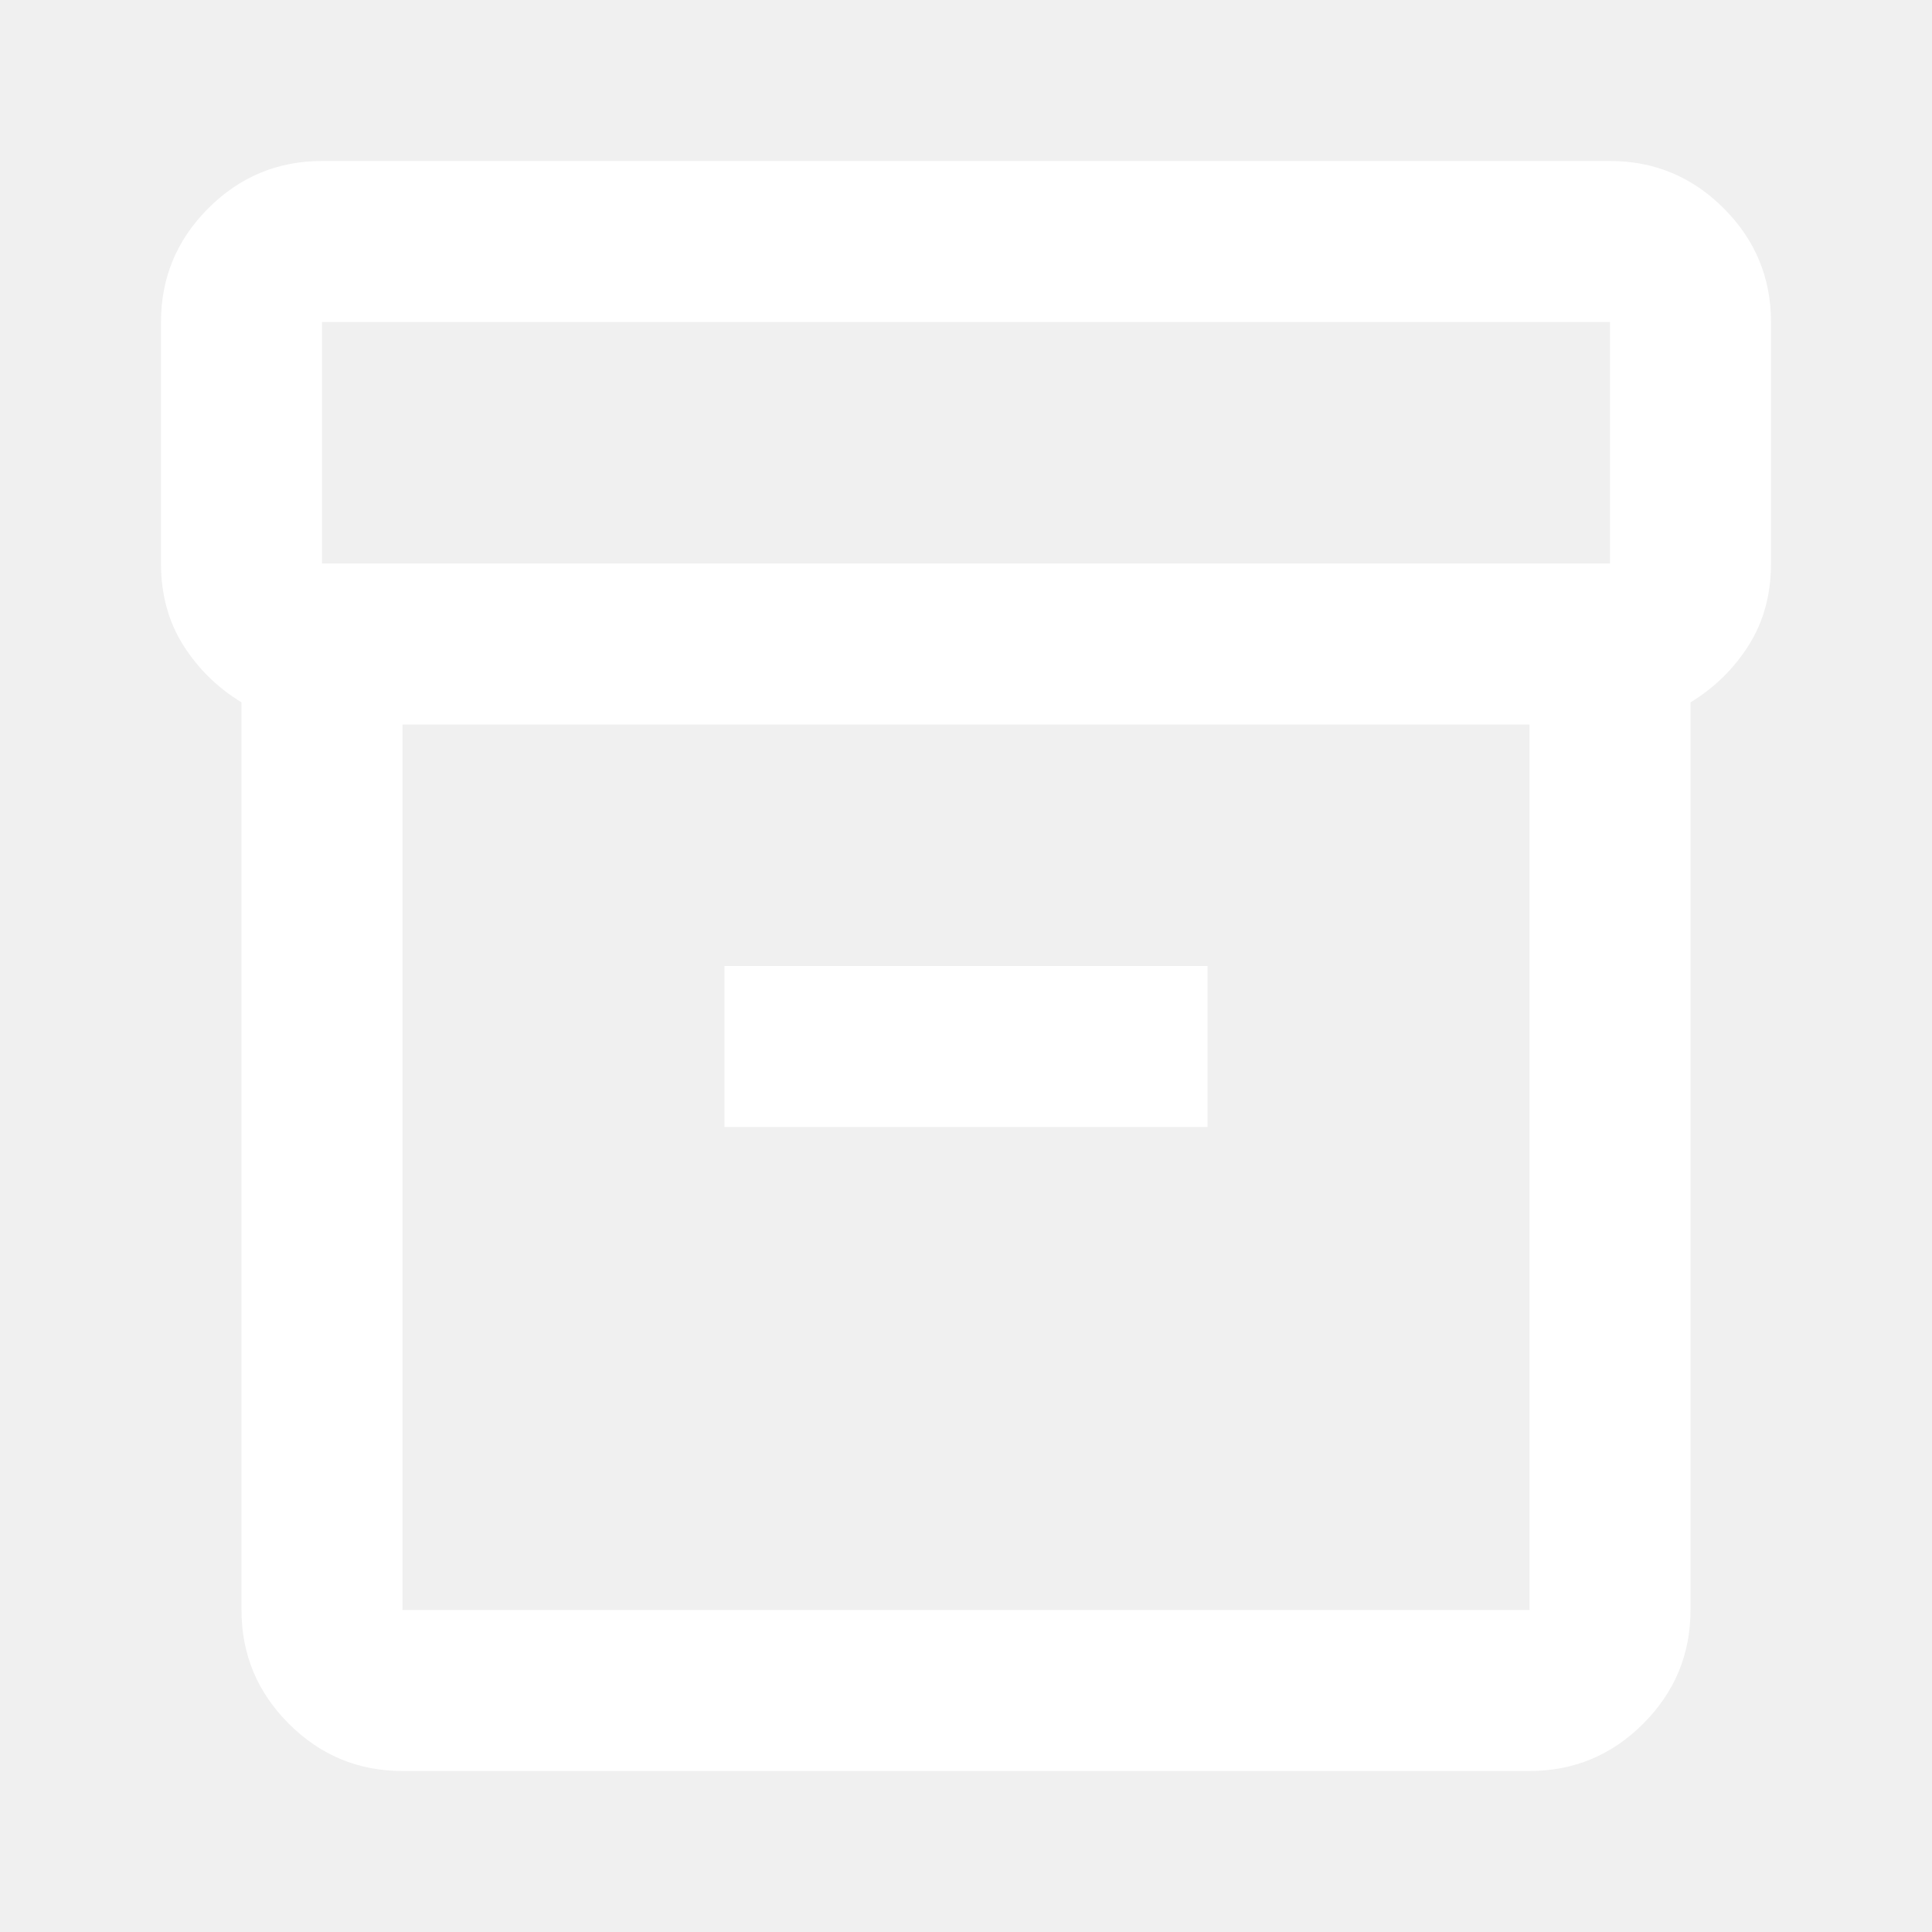
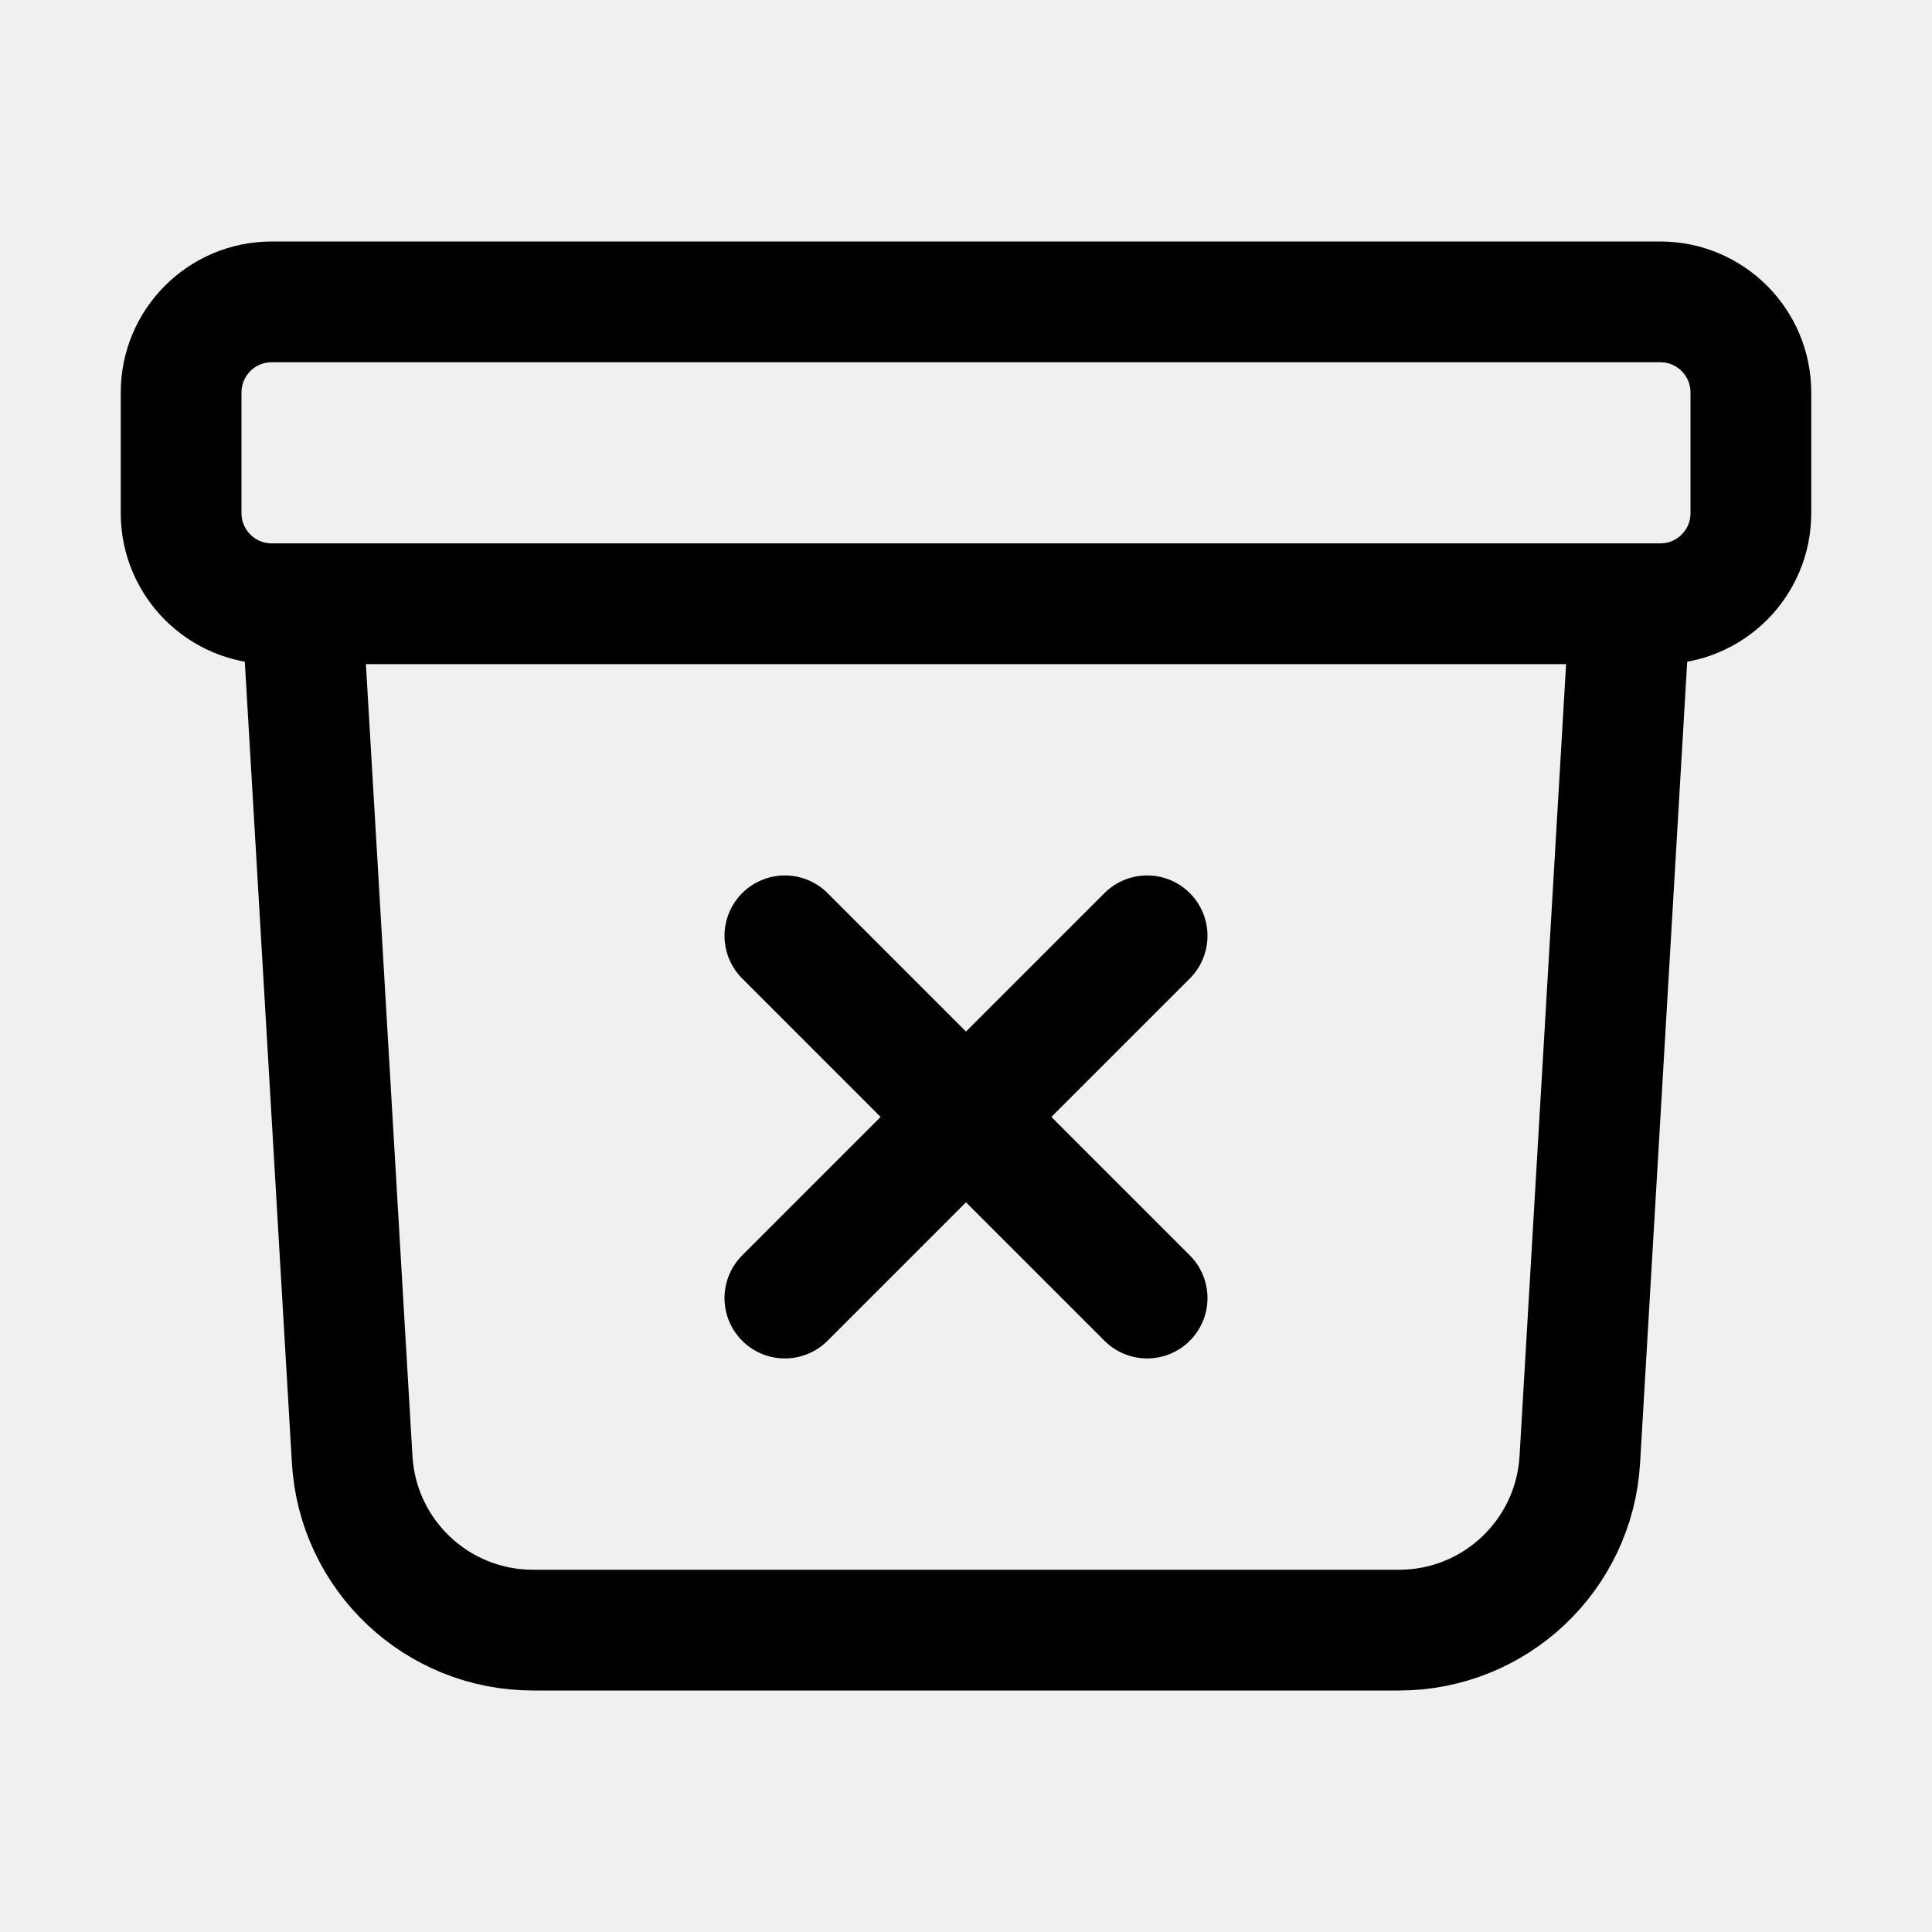
- <svg xmlns="http://www.w3.org/2000/svg" height="24px" viewBox="0 -960 960 960" width="24px" fill="#FFFFFF">
-   <path d="M200-80q-33 0-56.5-23.5T120-160v-451q-18-11-29-28.5T80-680v-120q0-33 23.5-56.5T160-880h640q33 0 56.5 23.5T880-800v120q0 23-11 40.5T840-611v451q0 33-23.5 56.5T760-80H200Zm0-520v440h560v-440H200Zm-40-80h640v-120H160v120Zm200 280h240v-80H360v80Zm120 20Z" />
+ <svg xmlns="http://www.w3.org/2000/svg" fill="none" viewBox="0 0 24 24" stroke-width="1.5" stroke="currentColor" class="size-6">
+   <path stroke-linecap="round" stroke-linejoin="round" d="m20.25 7.5-.625 10.632a2.25 2.25 0 0 1-2.247 2.118H6.622a2.25 2.25 0 0 1-2.247-2.118L3.75 7.5m6 4.125 2.25 2.25m0 0 2.25 2.25M12 13.875l2.25-2.25M12 13.875l-2.25 2.25M3.375 7.5h17.25c.621 0 1.125-.504 1.125-1.125v-1.5c0-.621-.504-1.125-1.125-1.125H3.375c-.621 0-1.125.504-1.125 1.125v1.5c0 .621.504 1.125 1.125 1.125Z" />
</svg>
